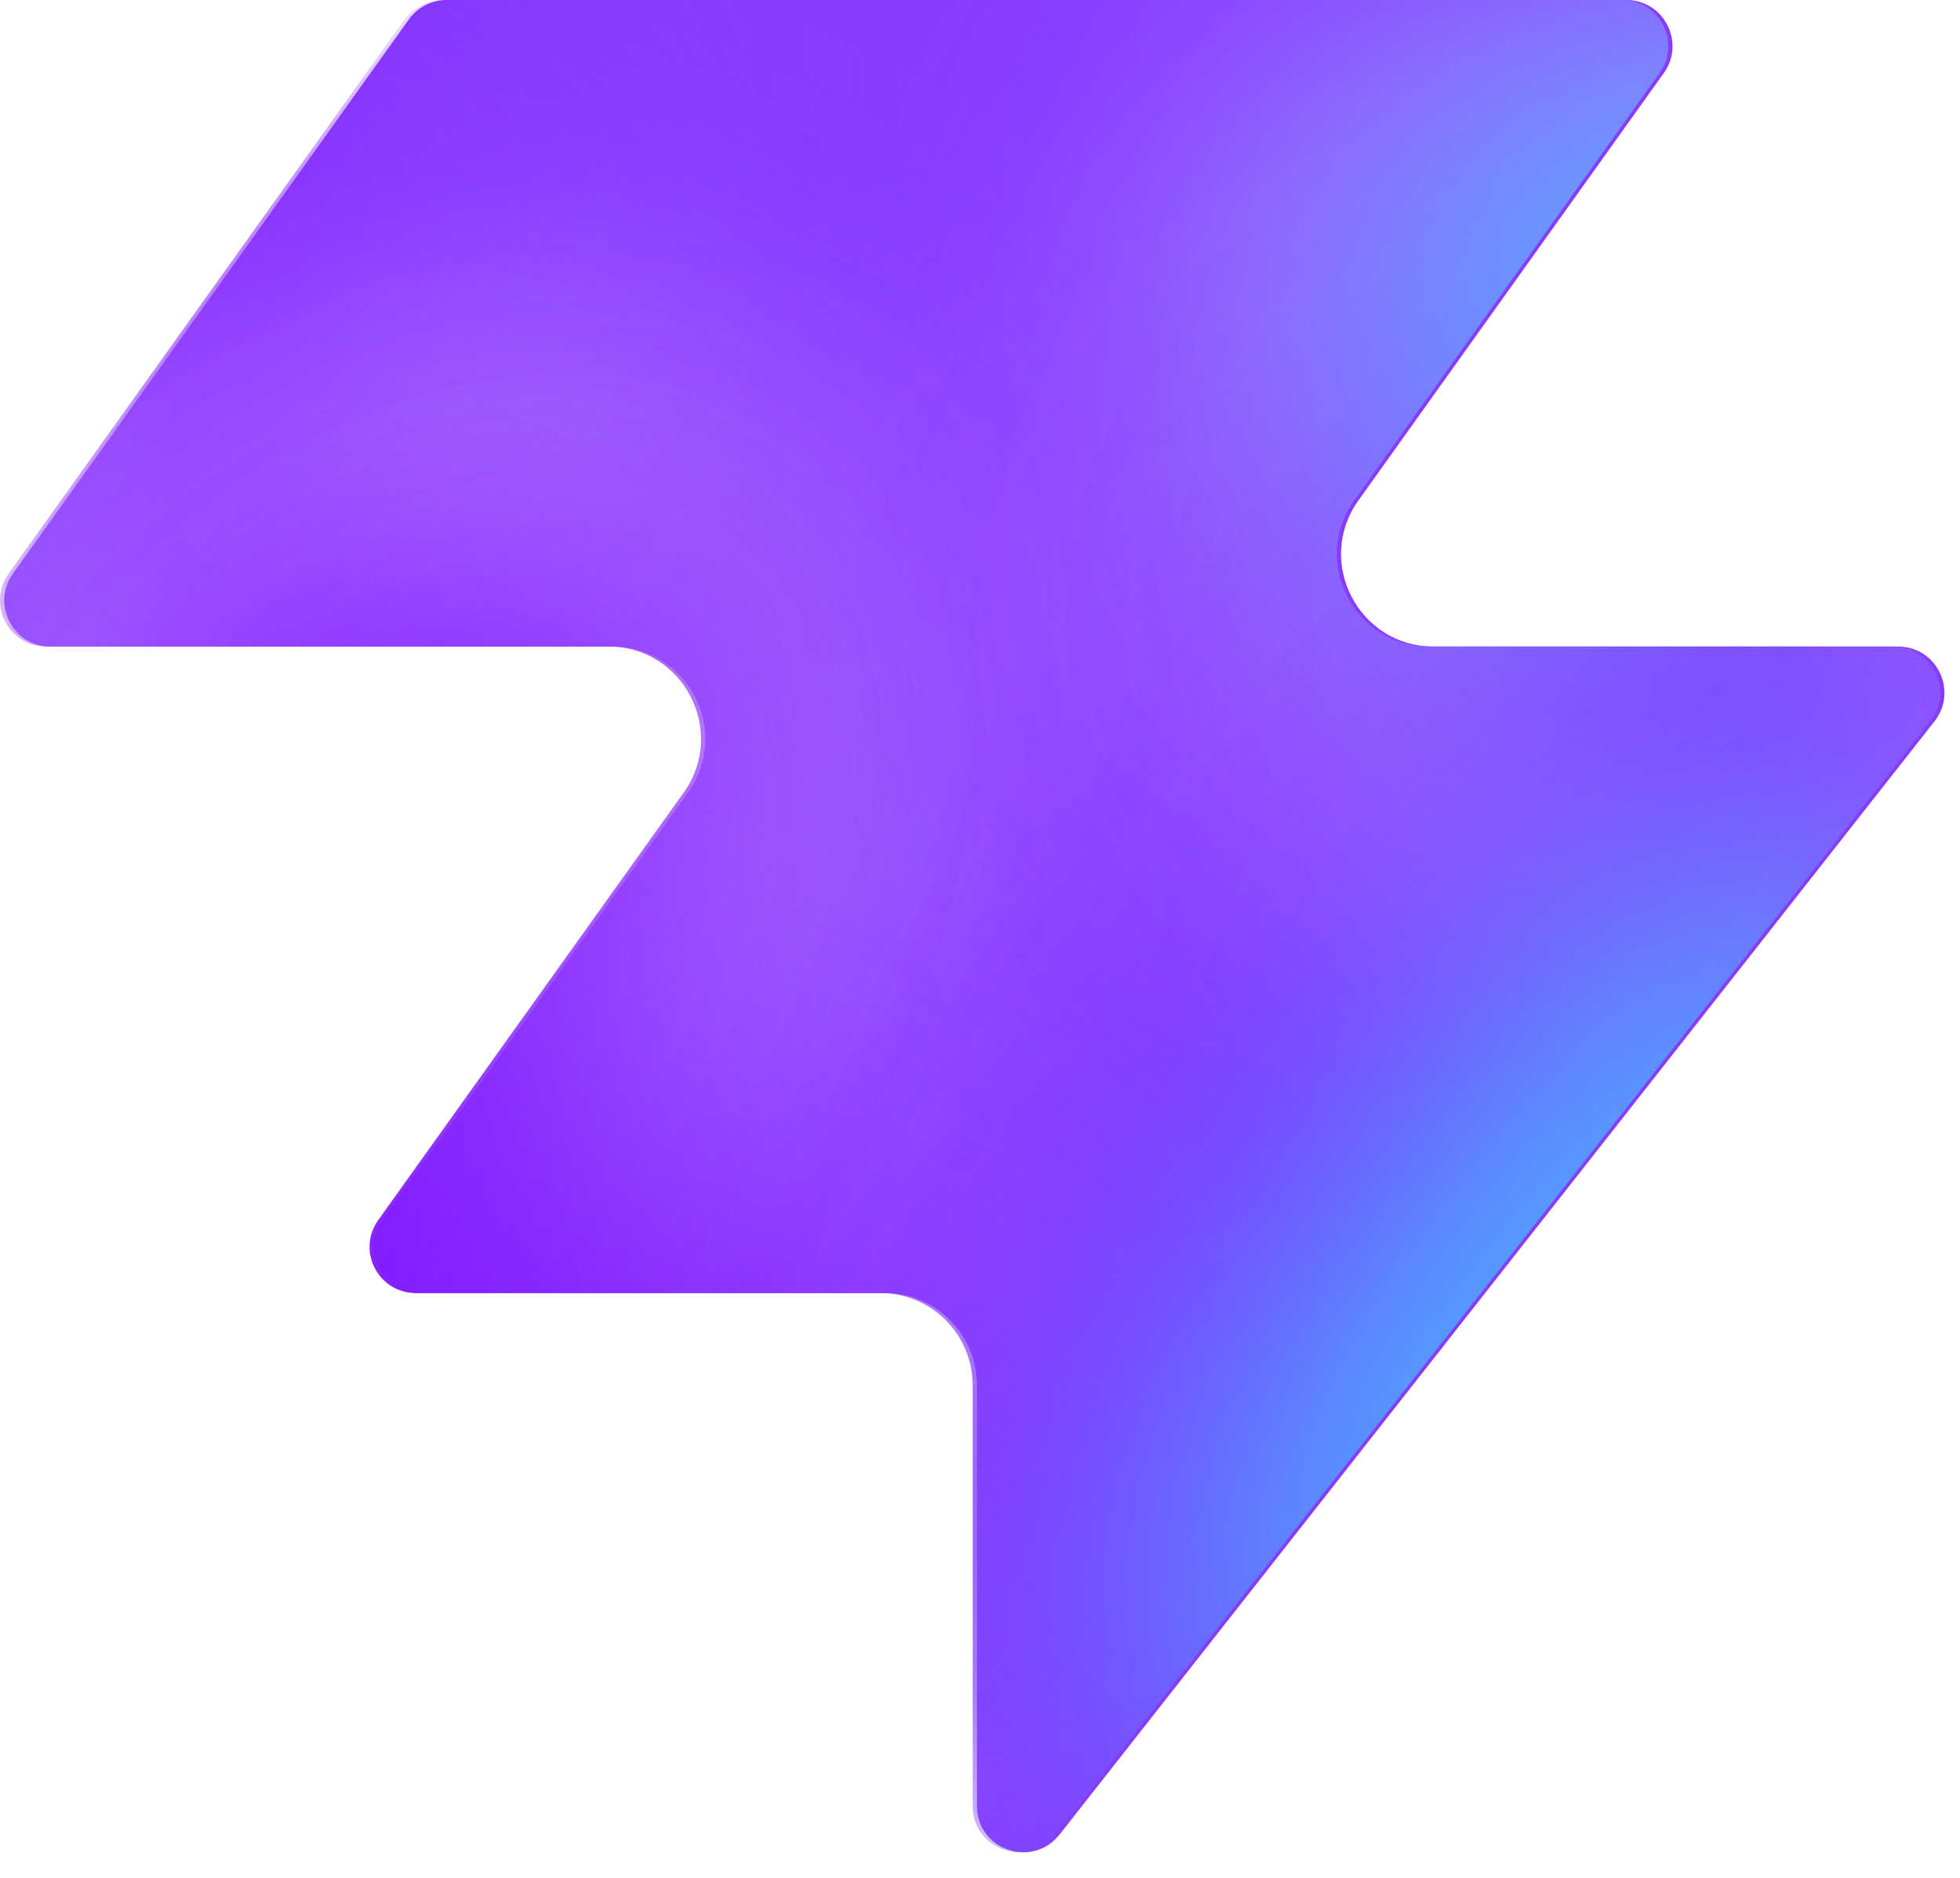
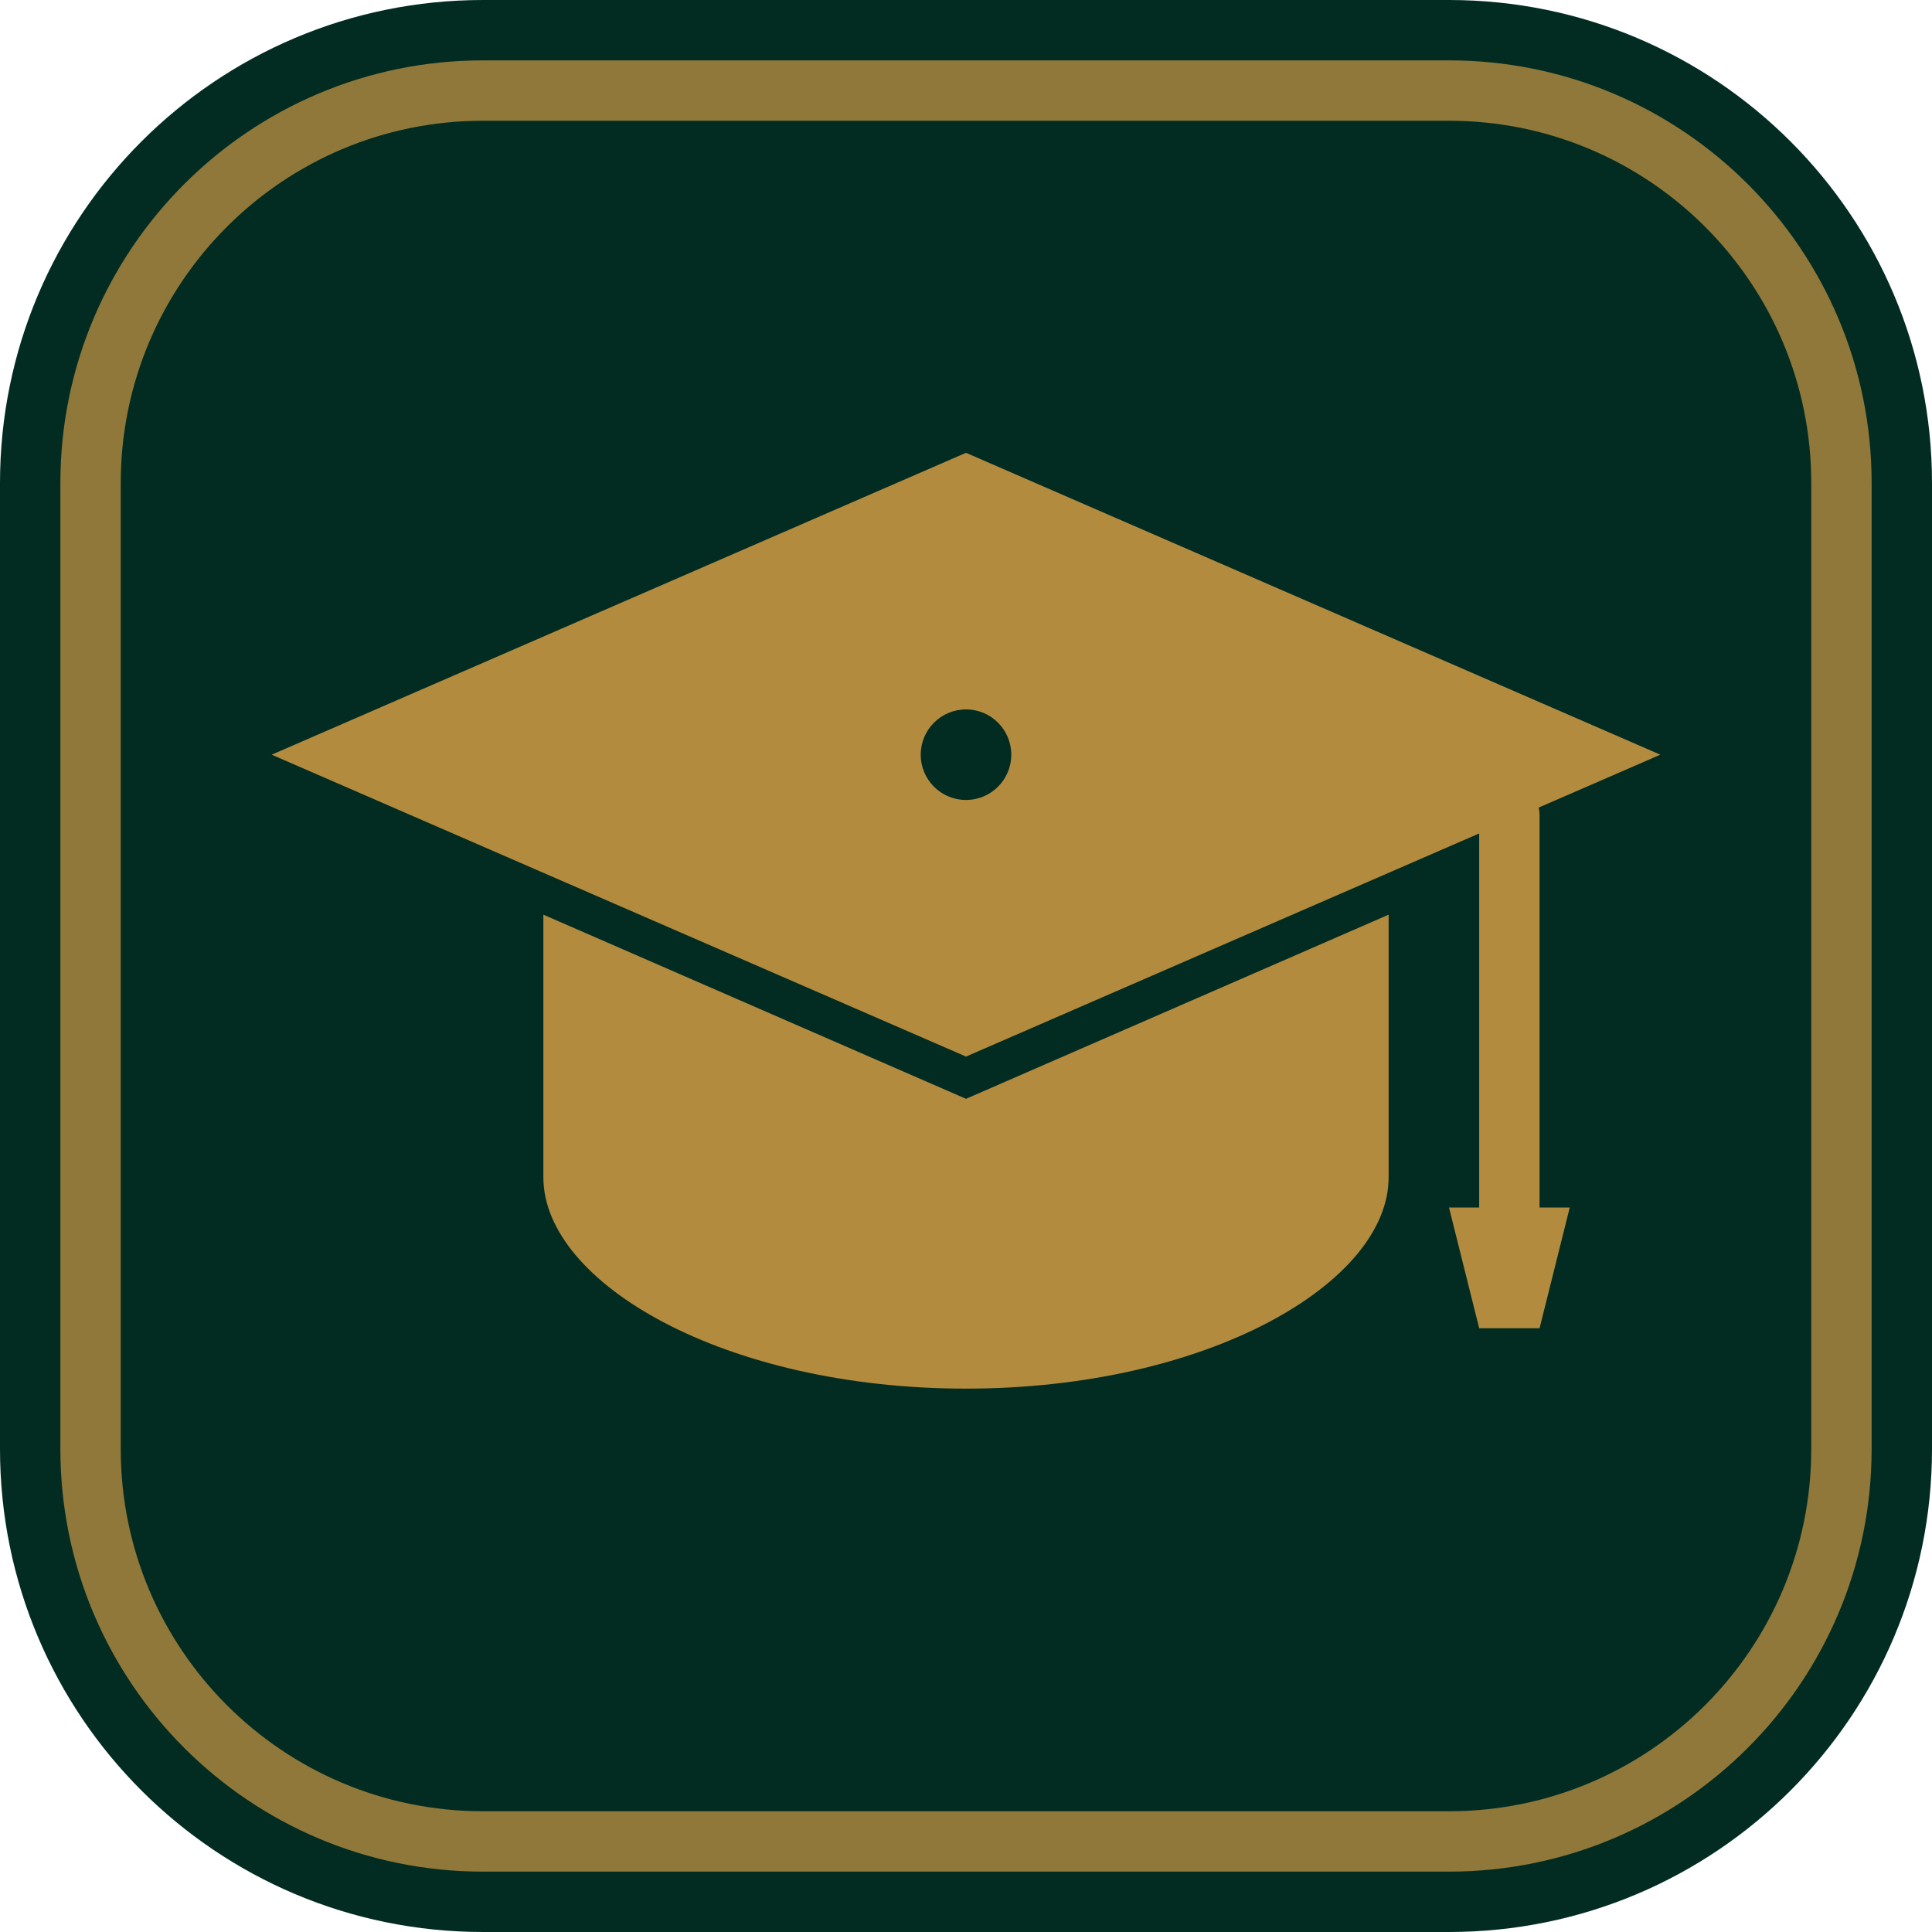
- <svg xmlns="http://www.w3.org/2000/svg" width="48" height="46" fill="none" viewBox="0 0 48 46">
-   <path fill="#863bff" d="M25.946 44.938c-.664.845-2.021.375-2.021-.698V33.937a2.26 2.26 0 0 0-2.262-2.262H10.287c-.92 0-1.456-1.04-.92-1.788l7.48-10.471c1.07-1.497 0-3.578-1.842-3.578H1.237c-.92 0-1.456-1.04-.92-1.788L10.013.474c.214-.297.556-.474.92-.474h28.894c.92 0 1.456 1.04.92 1.788l-7.48 10.471c-1.07 1.498 0 3.579 1.842 3.579h11.377c.943 0 1.473 1.088.89 1.83L25.947 44.94z" style="fill:#863bff;fill:color(display-p3 .525 .23 1);fill-opacity:1" />
-   <mask id="a" width="48" height="46" x="0" y="0" maskUnits="userSpaceOnUse" style="mask-type:alpha">
-     <path fill="#000" d="M25.842 44.938c-.664.844-2.021.375-2.021-.698V33.937a2.26 2.26 0 0 0-2.262-2.262H10.183c-.92 0-1.456-1.04-.92-1.788l7.48-10.471c1.07-1.498 0-3.579-1.842-3.579H1.133c-.92 0-1.456-1.04-.92-1.787L9.91.473c.214-.297.556-.474.92-.474h28.894c.92 0 1.456 1.04.92 1.788l-7.48 10.471c-1.07 1.498 0 3.578 1.842 3.578h11.377c.943 0 1.473 1.088.89 1.832L25.843 44.94z" style="fill:#000;fill-opacity:1" />
-   </mask>
-   <g mask="url(#a)">
-     <g filter="url(#b)">
-       <ellipse cx="5.508" cy="14.704" fill="#ede6ff" rx="5.508" ry="14.704" style="fill:#ede6ff;fill:color(display-p3 .927 .903 1);fill-opacity:1" transform="matrix(.00324 1 1 -.00324 -4.47 31.516)" />
-     </g>
-     <g filter="url(#c)">
-       <ellipse cx="10.399" cy="29.851" fill="#ede6ff" rx="10.399" ry="29.851" style="fill:#ede6ff;fill:color(display-p3 .927 .903 1);fill-opacity:1" transform="matrix(.00324 1 1 -.00324 -39.328 7.883)" />
-     </g>
-     <g filter="url(#d)">
-       <ellipse cx="5.508" cy="30.487" fill="#7e14ff" rx="5.508" ry="30.487" style="fill:#7e14ff;fill:color(display-p3 .492 .077 1);fill-opacity:1" transform="rotate(89.814 -25.913 -14.639)scale(1 -1)" />
-     </g>
-     <g filter="url(#e)">
-       <ellipse cx="5.508" cy="30.599" fill="#7e14ff" rx="5.508" ry="30.599" style="fill:#7e14ff;fill:color(display-p3 .492 .077 1);fill-opacity:1" transform="rotate(89.814 -32.644 -3.334)scale(1 -1)" />
-     </g>
-     <g filter="url(#f)">
-       <ellipse cx="5.508" cy="30.599" fill="#7e14ff" rx="5.508" ry="30.599" style="fill:#7e14ff;fill:color(display-p3 .492 .077 1);fill-opacity:1" transform="matrix(.00324 1 1 -.00324 -34.34 30.47)" />
-     </g>
-     <g filter="url(#g)">
-       <ellipse cx="14.072" cy="22.078" fill="#ede6ff" rx="14.072" ry="22.078" style="fill:#ede6ff;fill:color(display-p3 .927 .903 1);fill-opacity:1" transform="rotate(93.35 24.506 48.493)scale(-1 1)" />
-     </g>
-     <g filter="url(#h)">
-       <ellipse cx="3.47" cy="21.501" fill="#7e14ff" rx="3.47" ry="21.501" style="fill:#7e14ff;fill:color(display-p3 .492 .077 1);fill-opacity:1" transform="rotate(89.009 28.708 47.59)scale(-1 1)" />
-     </g>
-     <g filter="url(#i)">
-       <ellipse cx="3.47" cy="21.501" fill="#7e14ff" rx="3.47" ry="21.501" style="fill:#7e14ff;fill:color(display-p3 .492 .077 1);fill-opacity:1" transform="rotate(89.009 28.708 47.59)scale(-1 1)" />
-     </g>
-     <g filter="url(#j)">
-       <ellipse cx=".387" cy="8.972" fill="#7e14ff" rx="4.407" ry="29.108" style="fill:#7e14ff;fill:color(display-p3 .492 .077 1);fill-opacity:1" transform="rotate(39.51 .387 8.972)" />
-     </g>
-     <g filter="url(#k)">
-       <ellipse cx="47.523" cy="-6.092" fill="#7e14ff" rx="4.407" ry="29.108" style="fill:#7e14ff;fill:color(display-p3 .492 .077 1);fill-opacity:1" transform="rotate(37.892 47.523 -6.092)" />
-     </g>
-     <g filter="url(#l)">
-       <ellipse cx="41.412" cy="6.333" fill="#47bfff" rx="5.971" ry="9.665" style="fill:#47bfff;fill:color(display-p3 .28 .748 1);fill-opacity:1" transform="rotate(37.892 41.412 6.333)" />
-     </g>
-     <g filter="url(#m)">
-       <ellipse cx="-1.879" cy="38.332" fill="#7e14ff" rx="4.407" ry="29.108" style="fill:#7e14ff;fill:color(display-p3 .492 .077 1);fill-opacity:1" transform="rotate(37.892 -1.88 38.332)" />
-     </g>
-     <g filter="url(#n)">
-       <ellipse cx="-1.879" cy="38.332" fill="#7e14ff" rx="4.407" ry="29.108" style="fill:#7e14ff;fill:color(display-p3 .492 .077 1);fill-opacity:1" transform="rotate(37.892 -1.88 38.332)" />
-     </g>
-     <g filter="url(#o)">
-       <ellipse cx="35.651" cy="29.907" fill="#7e14ff" rx="4.407" ry="29.108" style="fill:#7e14ff;fill:color(display-p3 .492 .077 1);fill-opacity:1" transform="rotate(37.892 35.651 29.907)" />
-     </g>
-     <g filter="url(#p)">
-       <ellipse cx="38.418" cy="32.4" fill="#47bfff" rx="5.971" ry="15.297" style="fill:#47bfff;fill:color(display-p3 .28 .748 1);fill-opacity:1" transform="rotate(37.892 38.418 32.4)" />
-     </g>
+ <svg xmlns="http://www.w3.org/2000/svg" viewBox="0 0 512 512" width="100%" height="100%">
+   <rect width="512" height="512" rx="128" fill="#022c22" />
+   <rect x="24" y="24" width="464" height="464" rx="104" fill="none" stroke="#b38b3f" stroke-width="16" opacity="0.8" />
+   <g fill="#b38b3f">
+     <path d="M256 120 L440 200 L256 280 L72 200 Z" />
+     <path d="M144 242.4 V312 C144 340 192 368 256 368 C320 368 368 340 368 312 V242.4 L256 291.2 Z" />
+     <circle cx="256" cy="200" r="12" fill="#022c22" />
+     <path d="M400 216 L400 320" stroke="#b38b3f" stroke-width="16" stroke-linecap="round" />
+     <polygon points="384,320 416,320 408,352 392,352" />
  </g>
-   <defs>
-     <filter id="b" width="60.045" height="41.654" x="-19.77" y="16.149" color-interpolation-filters="sRGB" filterUnits="userSpaceOnUse">
-       <feFlood flood-opacity="0" result="BackgroundImageFix" />
-       <feBlend in="SourceGraphic" in2="BackgroundImageFix" result="shape" />
-       <feGaussianBlur result="effect1_foregroundBlur_2002_17158" stdDeviation="7.659" />
-     </filter>
-     <filter id="c" width="90.34" height="51.437" x="-54.613" y="-7.533" color-interpolation-filters="sRGB" filterUnits="userSpaceOnUse">
-       <feFlood flood-opacity="0" result="BackgroundImageFix" />
-       <feBlend in="SourceGraphic" in2="BackgroundImageFix" result="shape" />
-       <feGaussianBlur result="effect1_foregroundBlur_2002_17158" stdDeviation="7.659" />
-     </filter>
-     <filter id="d" width="79.355" height="29.4" x="-49.64" y="2.03" color-interpolation-filters="sRGB" filterUnits="userSpaceOnUse">
-       <feFlood flood-opacity="0" result="BackgroundImageFix" />
-       <feBlend in="SourceGraphic" in2="BackgroundImageFix" result="shape" />
-       <feGaussianBlur result="effect1_foregroundBlur_2002_17158" stdDeviation="4.596" />
-     </filter>
-     <filter id="e" width="79.579" height="29.4" x="-45.045" y="20.029" color-interpolation-filters="sRGB" filterUnits="userSpaceOnUse">
-       <feFlood flood-opacity="0" result="BackgroundImageFix" />
-       <feBlend in="SourceGraphic" in2="BackgroundImageFix" result="shape" />
-       <feGaussianBlur result="effect1_foregroundBlur_2002_17158" stdDeviation="4.596" />
-     </filter>
-     <filter id="f" width="79.579" height="29.4" x="-43.513" y="21.178" color-interpolation-filters="sRGB" filterUnits="userSpaceOnUse">
-       <feFlood flood-opacity="0" result="BackgroundImageFix" />
-       <feBlend in="SourceGraphic" in2="BackgroundImageFix" result="shape" />
-       <feGaussianBlur result="effect1_foregroundBlur_2002_17158" stdDeviation="4.596" />
-     </filter>
-     <filter id="g" width="74.749" height="58.852" x="15.756" y="-17.901" color-interpolation-filters="sRGB" filterUnits="userSpaceOnUse">
-       <feFlood flood-opacity="0" result="BackgroundImageFix" />
-       <feBlend in="SourceGraphic" in2="BackgroundImageFix" result="shape" />
-       <feGaussianBlur result="effect1_foregroundBlur_2002_17158" stdDeviation="7.659" />
-     </filter>
-     <filter id="h" width="61.377" height="25.362" x="23.548" y="2.284" color-interpolation-filters="sRGB" filterUnits="userSpaceOnUse">
-       <feFlood flood-opacity="0" result="BackgroundImageFix" />
-       <feBlend in="SourceGraphic" in2="BackgroundImageFix" result="shape" />
-       <feGaussianBlur result="effect1_foregroundBlur_2002_17158" stdDeviation="4.596" />
-     </filter>
-     <filter id="i" width="61.377" height="25.362" x="23.548" y="2.284" color-interpolation-filters="sRGB" filterUnits="userSpaceOnUse">
-       <feFlood flood-opacity="0" result="BackgroundImageFix" />
-       <feBlend in="SourceGraphic" in2="BackgroundImageFix" result="shape" />
-       <feGaussianBlur result="effect1_foregroundBlur_2002_17158" stdDeviation="4.596" />
-     </filter>
-     <filter id="j" width="56.045" height="63.649" x="-27.636" y="-22.853" color-interpolation-filters="sRGB" filterUnits="userSpaceOnUse">
-       <feFlood flood-opacity="0" result="BackgroundImageFix" />
-       <feBlend in="SourceGraphic" in2="BackgroundImageFix" result="shape" />
-       <feGaussianBlur result="effect1_foregroundBlur_2002_17158" stdDeviation="4.596" />
-     </filter>
-     <filter id="k" width="54.814" height="64.646" x="20.116" y="-38.415" color-interpolation-filters="sRGB" filterUnits="userSpaceOnUse">
-       <feFlood flood-opacity="0" result="BackgroundImageFix" />
-       <feBlend in="SourceGraphic" in2="BackgroundImageFix" result="shape" />
-       <feGaussianBlur result="effect1_foregroundBlur_2002_17158" stdDeviation="4.596" />
-     </filter>
-     <filter id="l" width="33.541" height="35.313" x="24.641" y="-11.323" color-interpolation-filters="sRGB" filterUnits="userSpaceOnUse">
-       <feFlood flood-opacity="0" result="BackgroundImageFix" />
-       <feBlend in="SourceGraphic" in2="BackgroundImageFix" result="shape" />
-       <feGaussianBlur result="effect1_foregroundBlur_2002_17158" stdDeviation="4.596" />
-     </filter>
-     <filter id="m" width="54.814" height="64.646" x="-29.286" y="6.009" color-interpolation-filters="sRGB" filterUnits="userSpaceOnUse">
-       <feFlood flood-opacity="0" result="BackgroundImageFix" />
-       <feBlend in="SourceGraphic" in2="BackgroundImageFix" result="shape" />
-       <feGaussianBlur result="effect1_foregroundBlur_2002_17158" stdDeviation="4.596" />
-     </filter>
-     <filter id="n" width="54.814" height="64.646" x="-29.286" y="6.009" color-interpolation-filters="sRGB" filterUnits="userSpaceOnUse">
-       <feFlood flood-opacity="0" result="BackgroundImageFix" />
-       <feBlend in="SourceGraphic" in2="BackgroundImageFix" result="shape" />
-       <feGaussianBlur result="effect1_foregroundBlur_2002_17158" stdDeviation="4.596" />
-     </filter>
-     <filter id="o" width="54.814" height="64.646" x="8.244" y="-2.416" color-interpolation-filters="sRGB" filterUnits="userSpaceOnUse">
-       <feFlood flood-opacity="0" result="BackgroundImageFix" />
-       <feBlend in="SourceGraphic" in2="BackgroundImageFix" result="shape" />
-       <feGaussianBlur result="effect1_foregroundBlur_2002_17158" stdDeviation="4.596" />
-     </filter>
-     <filter id="p" width="39.409" height="43.623" x="18.713" y="10.588" color-interpolation-filters="sRGB" filterUnits="userSpaceOnUse">
-       <feFlood flood-opacity="0" result="BackgroundImageFix" />
-       <feBlend in="SourceGraphic" in2="BackgroundImageFix" result="shape" />
-       <feGaussianBlur result="effect1_foregroundBlur_2002_17158" stdDeviation="4.596" />
-     </filter>
-   </defs>
</svg>
